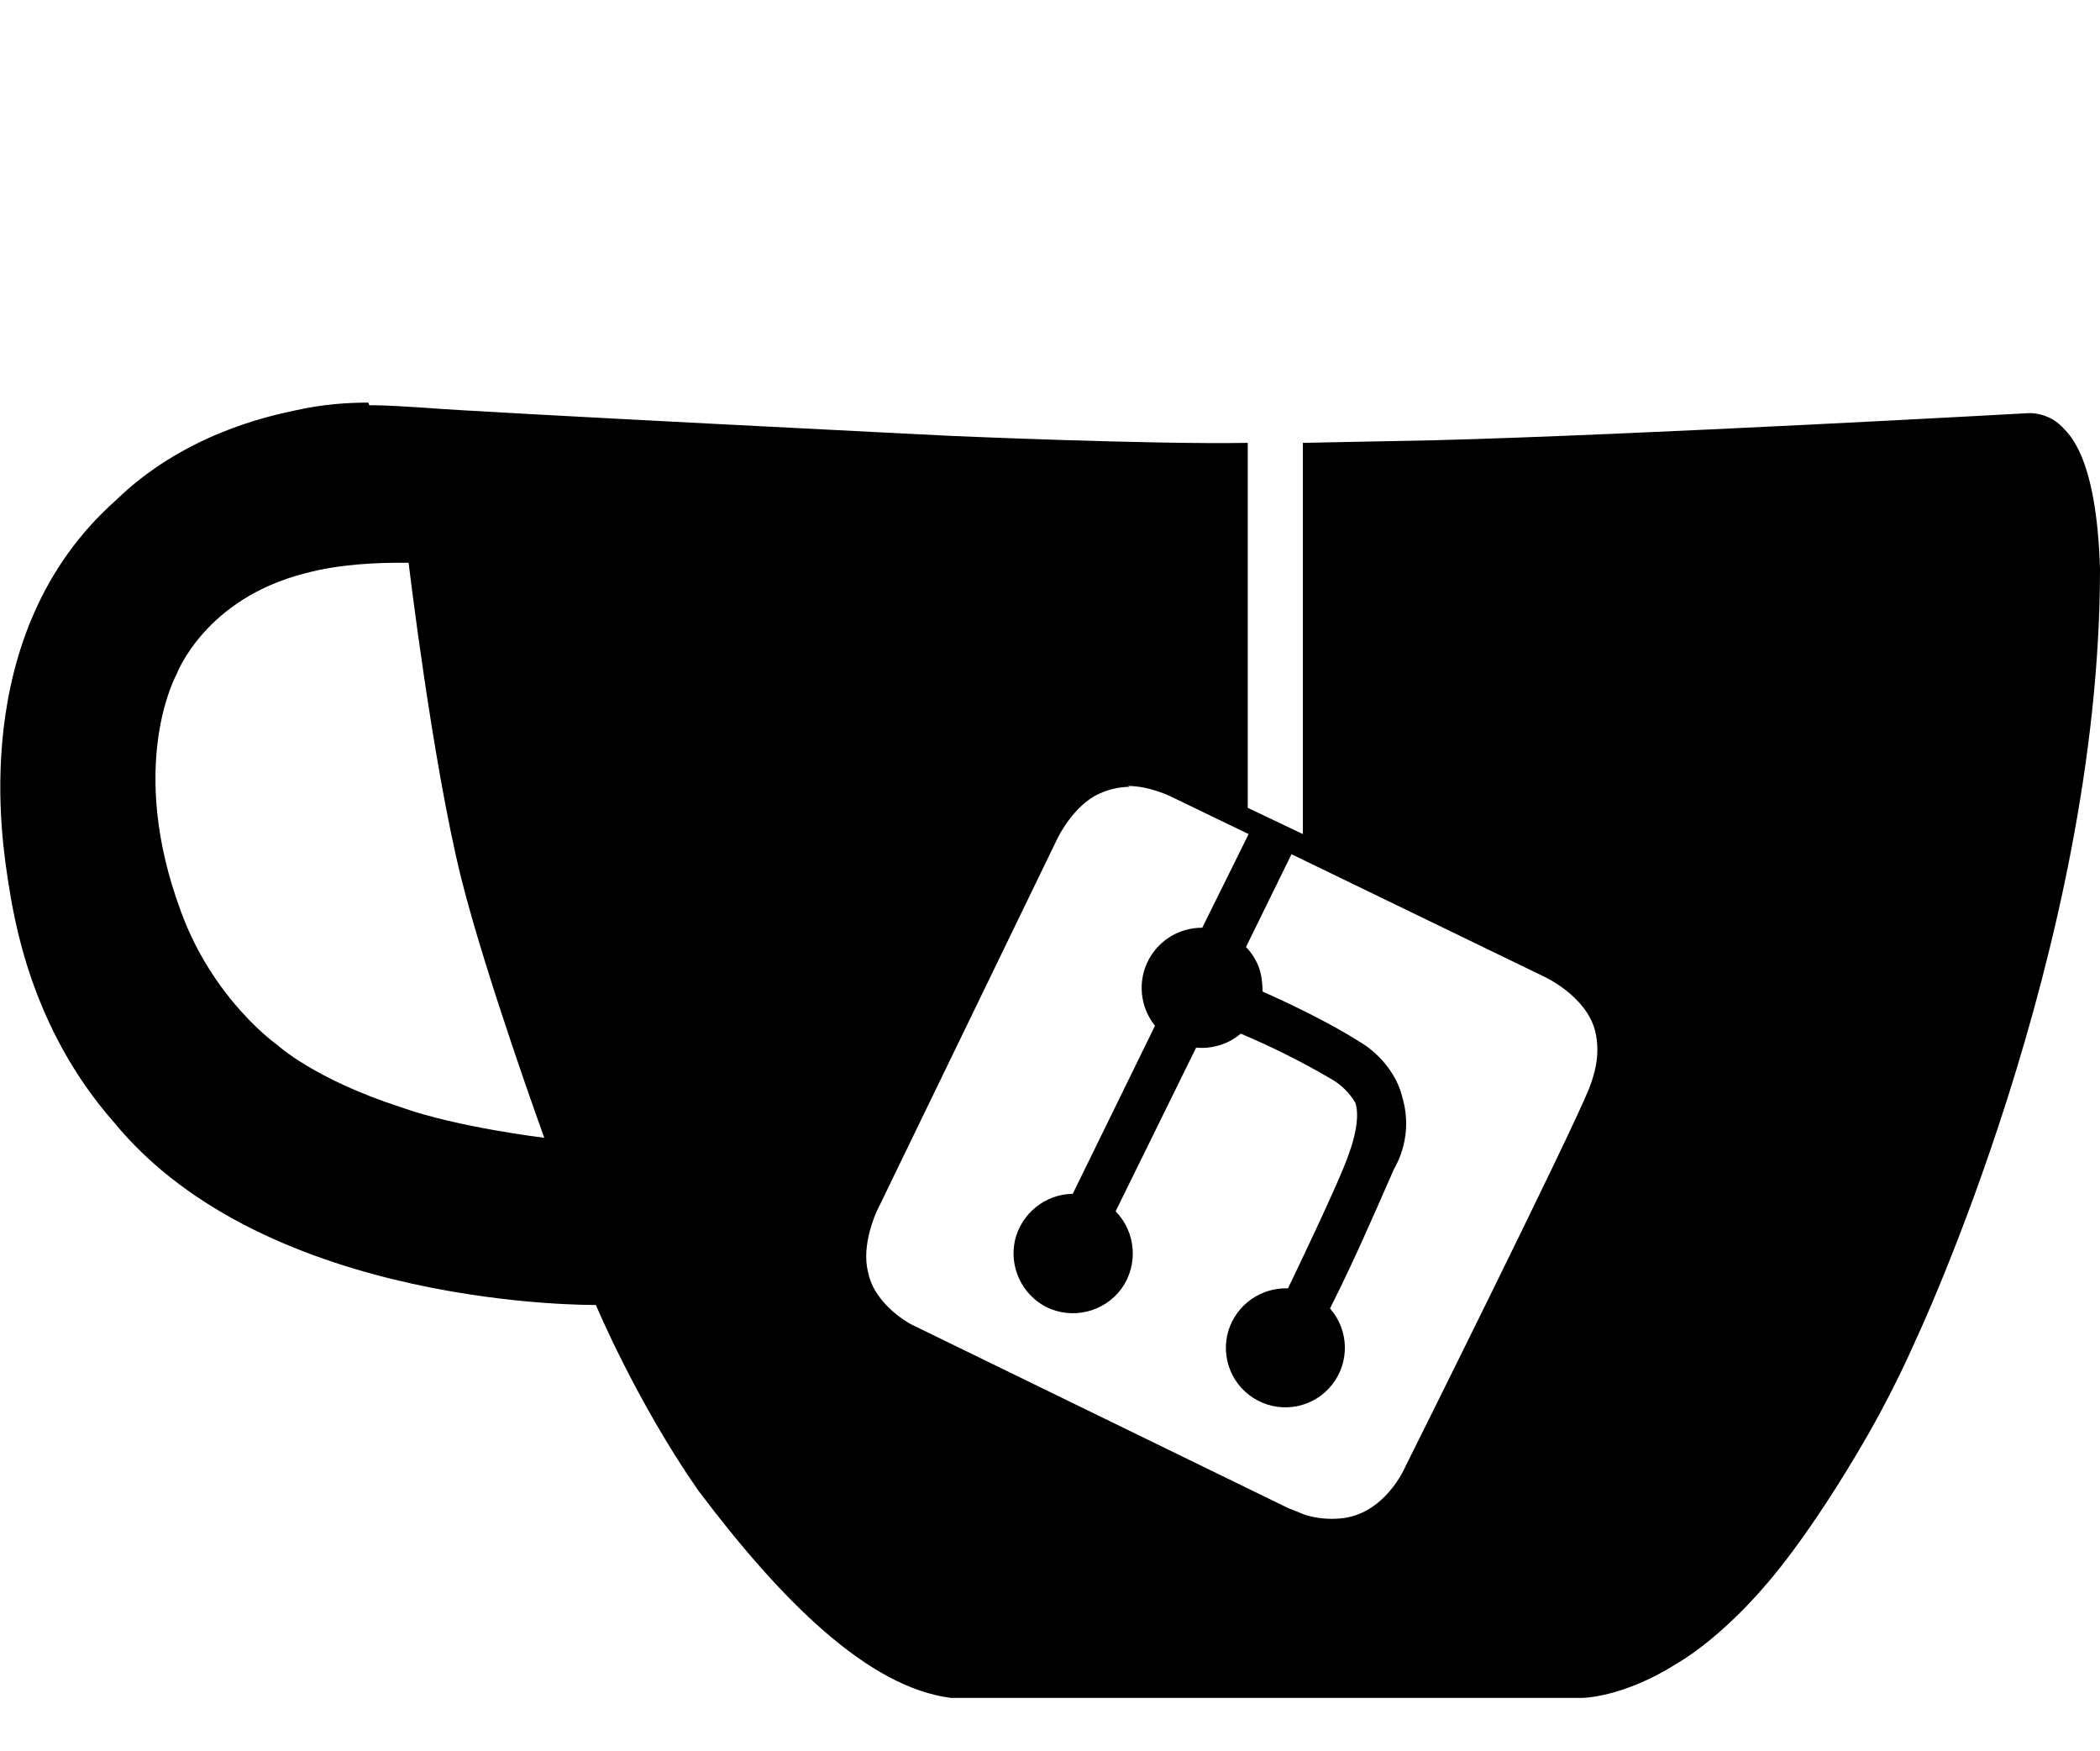
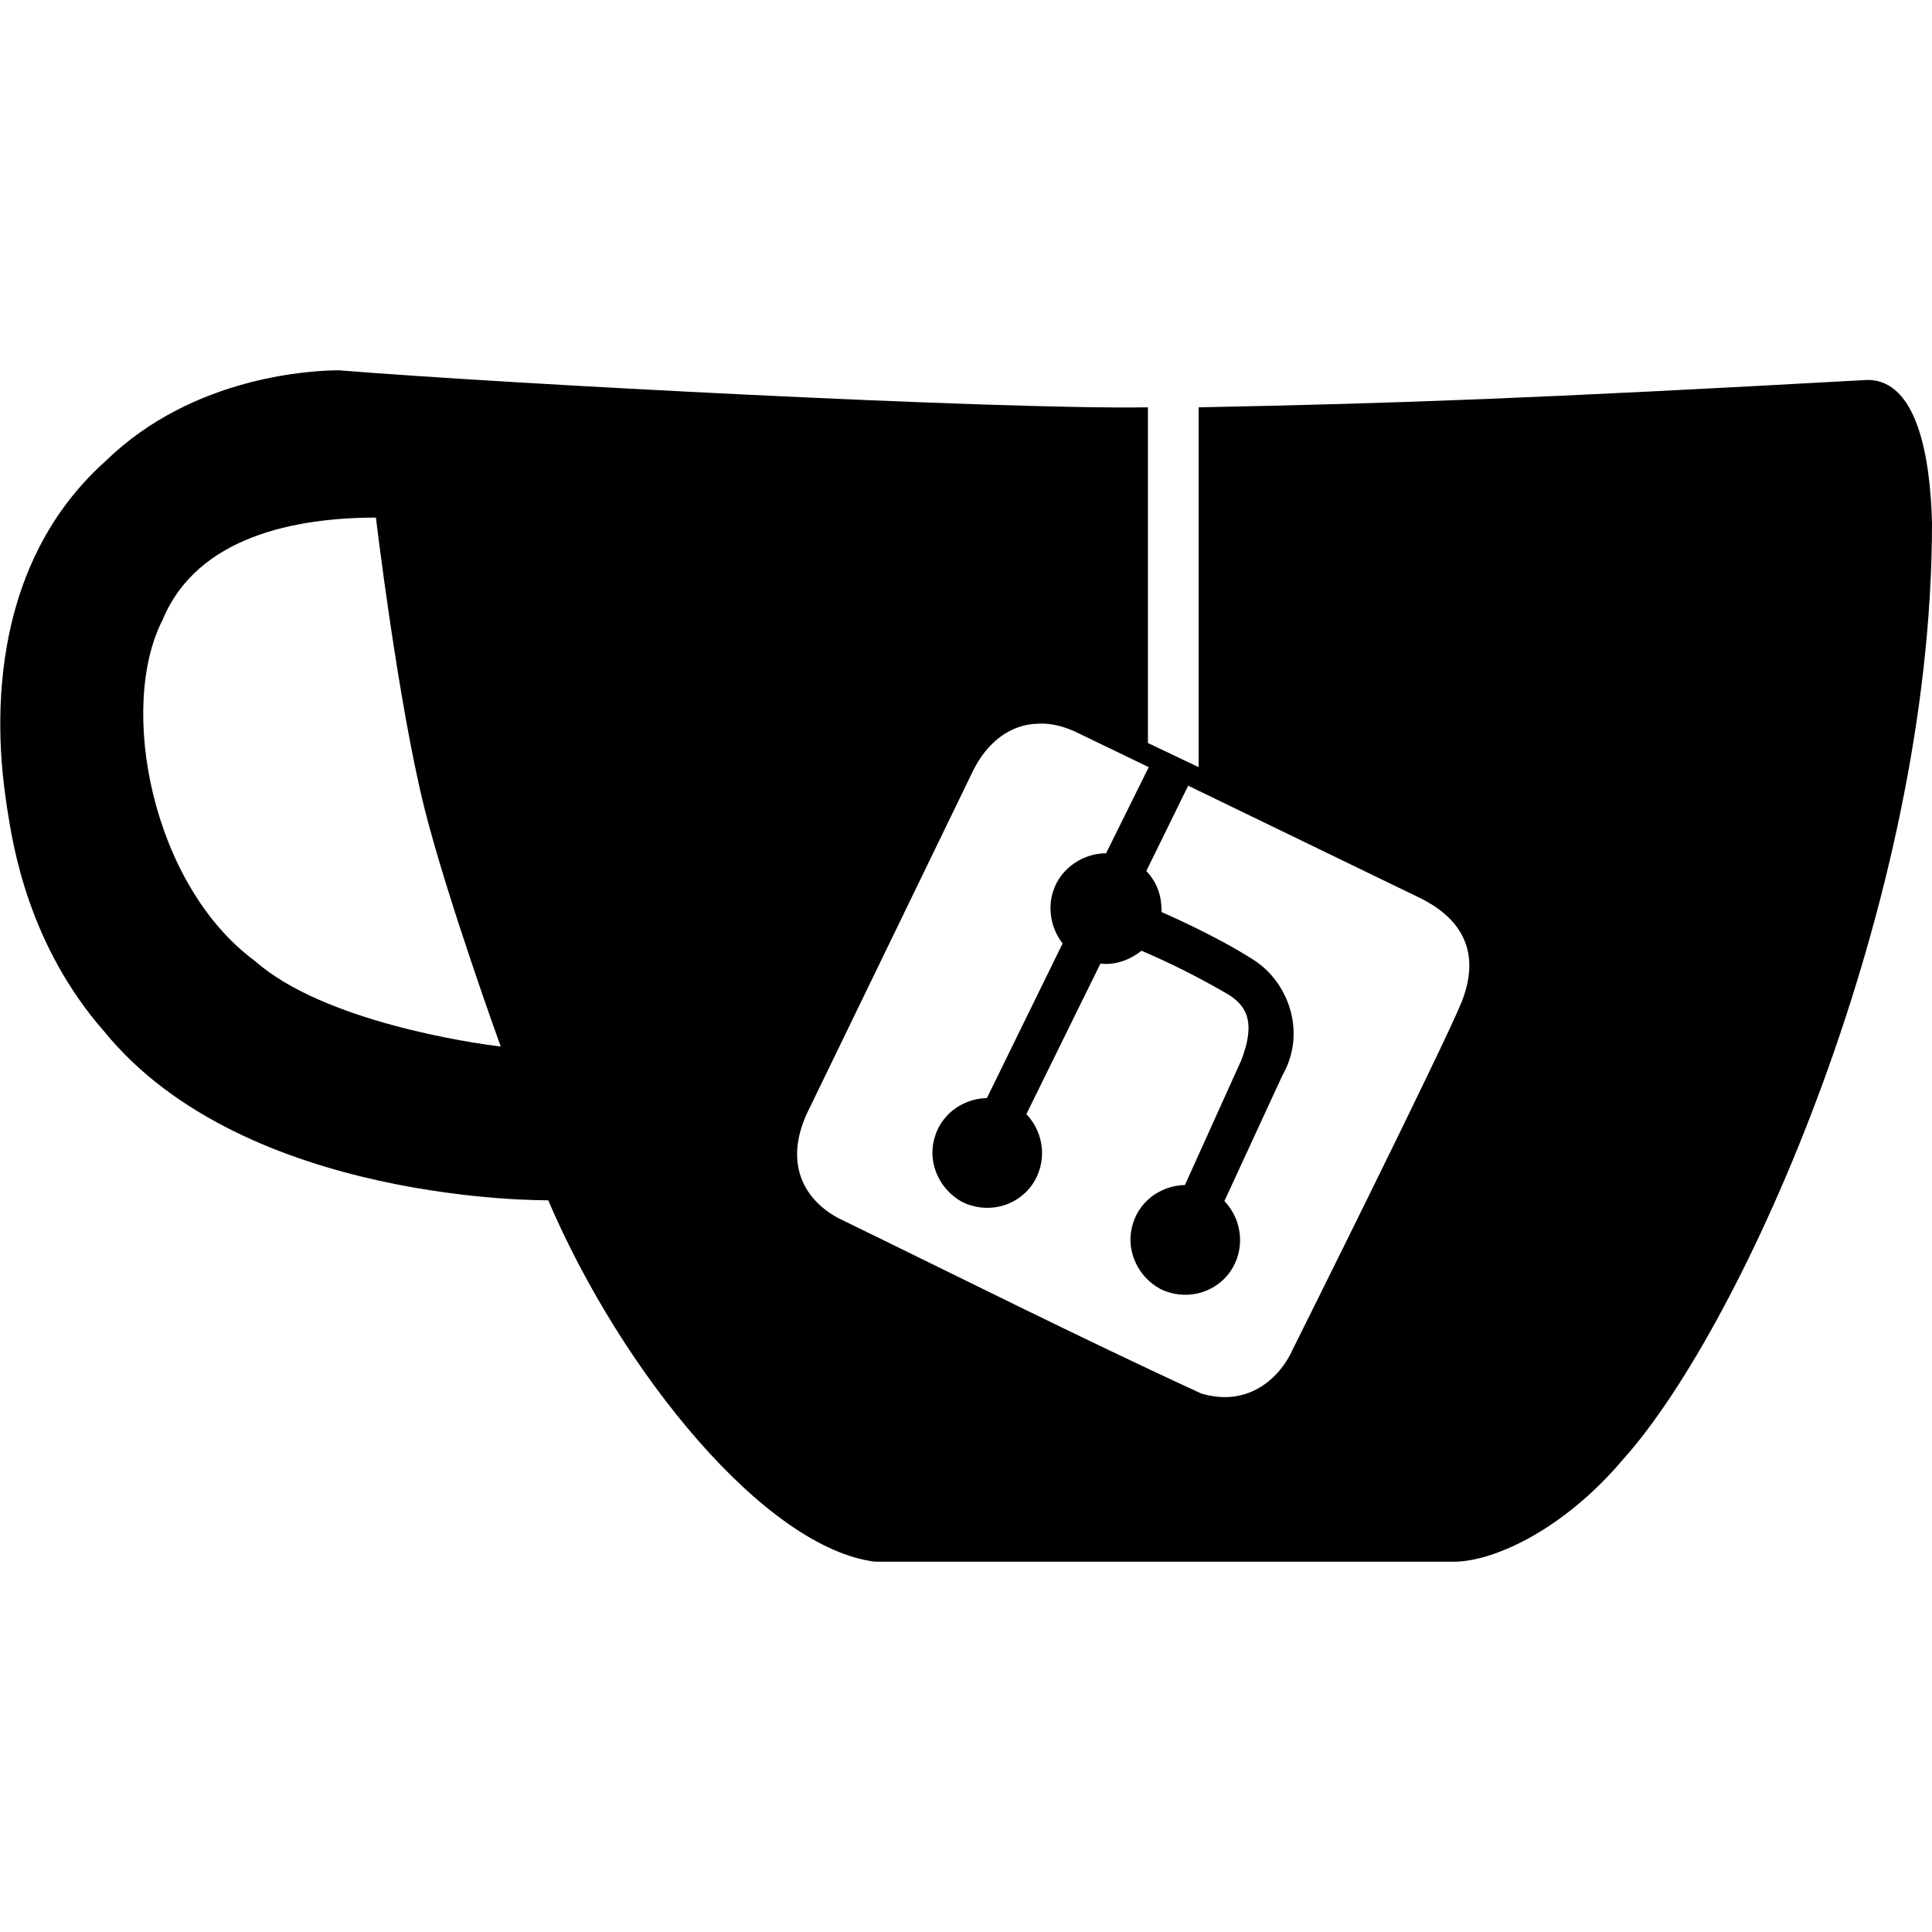
- <svg xmlns="http://www.w3.org/2000/svg" viewBox="0 0 24 20" fill="currentColor" stroke="none">
-   <path d="M4.21 4.6c-0.25 0-0.53 0.02-0.84 0.09-0.33 0.07-1.28 0.28-2.05 1.03C-0.4 7.25 0.04 9.69 0.09 10.05c0.07 0.45 0.26 1.69 1.21 2.77 1.75 2.14 5.51 2.09 5.51 2.09s0.46 1.1 1.17 2.12c0.95 1.26 1.94 2.25 2.89 2.37 2.41 0 7.21 0 7.21 0s0.46 0 1.08-0.39c0.54-0.32 1.01-0.89 1.01-0.89s0.49-0.53 1.18-1.73c0.21-0.37 0.39-0.73 0.54-1.07 0 0 2.11-4.47 2.11-8.82-0.04-1.32-0.37-1.55-0.44-1.63-0.16-0.16-0.37-0.15-0.37-0.15s-4.47 0.25-6.79 0.31c-0.51 0.01-1.01 0.02-1.51 0.03v4.47l-0.63-0.3c0-1.39 0-4.17 0-4.17-1.11 0.02-3.4-0.08-3.4-0.08s-5.4-0.27-5.99-0.32c-0.19-0.01-0.4-0.03-0.65-0.03zm0.35 1.83h0.11s0.27 2.27 0.6 3.6C5.55 11.15 6.22 13 6.22 13s-1-0.12-1.64-0.35c-0.99-0.32-1.41-0.71-1.41-0.71s-0.73-0.51-1.1-1.52C1.44 8.73 2.02 7.7 2.02 7.7s0.32-0.86 1.47-1.15c0.4-0.11 0.86-0.12 1.07-0.12zm8.33 2.55c0.26 0 0.51 0.13 0.51 0.13l0.87 0.42-0.53 1.07a0.69 0.69 0 0 0-0.61 0.36 0.69 0.69 0 0 0 0.07 0.76l-0.94 1.92a0.69 0.69 0 0 0-0.66 0.53 0.69 0.69 0 0 0 0.35 0.76 0.69 0.69 0 0 0 0.87-0.21 0.69 0.69 0 0 0-0.07-0.88l0.92-1.87a0.67 0.67 0 0 0 0.24-0.02 0.66 0.66 0 0 0 0.27-0.14 8.83 8.83 0 0 1 1.02 0.51 0.76 0.76 0 0 1 0.29 0.28c0.07 0.21-0.07 0.57-0.07 0.57-0.09 0.29-0.7 1.55-0.7 1.55a0.69 0.69 0 0 0-0.68 0.48 0.68 0.68 0 1 0 1.16-0.25c0.07-0.14 0.14-0.28 0.21-0.43 0.19-0.4 0.52-1.16 0.52-1.16 0.04-0.07 0.22-0.39 0.1-0.81-0.1-0.43-0.48-0.64-0.48-0.64-0.47-0.3-1.12-0.58-1.12-0.58s0-0.16-0.04-0.27a0.69 0.69 0 0 0-0.15-0.24l0.52-1.06 2.89 1.4s0.48 0.22 0.58 0.62c0.07 0.28-0.02 0.53-0.07 0.66-0.24 0.59-2.1 4.32-2.1 4.32s-0.23 0.55-0.75 0.59a1.06 1.06 0 0 1-0.39-0.04l-0.2-0.08-4.31-2.1s-0.42-0.22-0.49-0.6c-0.08-0.31 0.1-0.69 0.1-0.69l2.07-4.27s0.18-0.37 0.47-0.5a0.85 0.85 0 0 1 0.35-0.08z" />
+ <svg xmlns="http://www.w3.org/2000/svg" viewBox="0 0 24 24" fill="currentColor" stroke="none" version="1.1">
+   <path d="m 4.21,4.6 c -0.3,0 -1.8,0.06 -2.89,1.12 -1.72,1.53 -1.28,3.97 -1.23,4.33 0.07,0.45 0.26,1.69 1.21,2.77 1.75,2.14 5.51,2.09 5.51,2.09 0.92,2.15 2.7,4.32 4.06,4.49 h 7.21 c 0.48,-0.01 1.34,-0.39 2.09,-1.28 C 21.65,16.47 24,11.23 24,6.5 23.98,5.69 23.82,4.71 23.19,4.72 c -4.14,0.23 -5.8,0.29 -8.3,0.34 v 4.47 L 14.26,9.23 V 5.06 C 12.42,5.09 6.3,4.77 4.21,4.6 Z m 0.46,1.83 c 0,0 0.27,2.27 0.6,3.6 C 5.55,11.15 6.22,13 6.22,13 5.87,12.96 4.02,12.69 3.17,11.94 1.89,11 1.46,8.79 2.02,7.7 2.45,6.66 3.68,6.43 4.67,6.43 Z m 8.22,2.56 c 0.16,-0.01 0.33,0.03 0.51,0.12 l 0.87,0.42 -0.53,1.07 c -0.25,0 -0.49,0.14 -0.61,0.36 -0.13,0.24 -0.1,0.54 0.07,0.76 l -0.94,1.92 c -0.32,0.01 -0.59,0.22 -0.66,0.53 -0.07,0.3 0.08,0.61 0.35,0.76 0.3,0.15 0.67,0.07 0.87,-0.21 0.19,-0.27 0.16,-0.64 -0.07,-0.88 l 0.92,-1.87 c 0.16,0.02 0.35,-0.03 0.51,-0.16 0.35,0.15 0.69,0.32 1.02,0.51 0.3,0.16 0.4,0.38 0.22,0.85 l -0.7,1.55 c -0.32,0.01 -0.59,0.22 -0.66,0.53 -0.07,0.3 0.08,0.61 0.35,0.76 0.3,0.15 0.67,0.07 0.87,-0.21 0.19,-0.27 0.16,-0.64 -0.07,-0.88 l 0.72,-1.56 c 0.31,-0.54 0.07,-1.18 -0.38,-1.45 -0.47,-0.3 -1.12,-0.58 -1.12,-0.58 0,-0.18 -0.04,-0.35 -0.19,-0.51 l 0.52,-1.06 2.89,1.4 c 0.38,0.19 0.79,0.56 0.51,1.28 -0.24,0.59 -2.1,4.32 -2.1,4.32 -0.15,0.34 -0.54,0.73 -1.14,0.55 C 13.4,16.61 11.91,15.86 10.41,15.13 9.97,14.89 9.75,14.44 10.02,13.84 L 12.09,9.57 C 12.26,9.23 12.54,9 12.89,8.99 Z" />
</svg>
